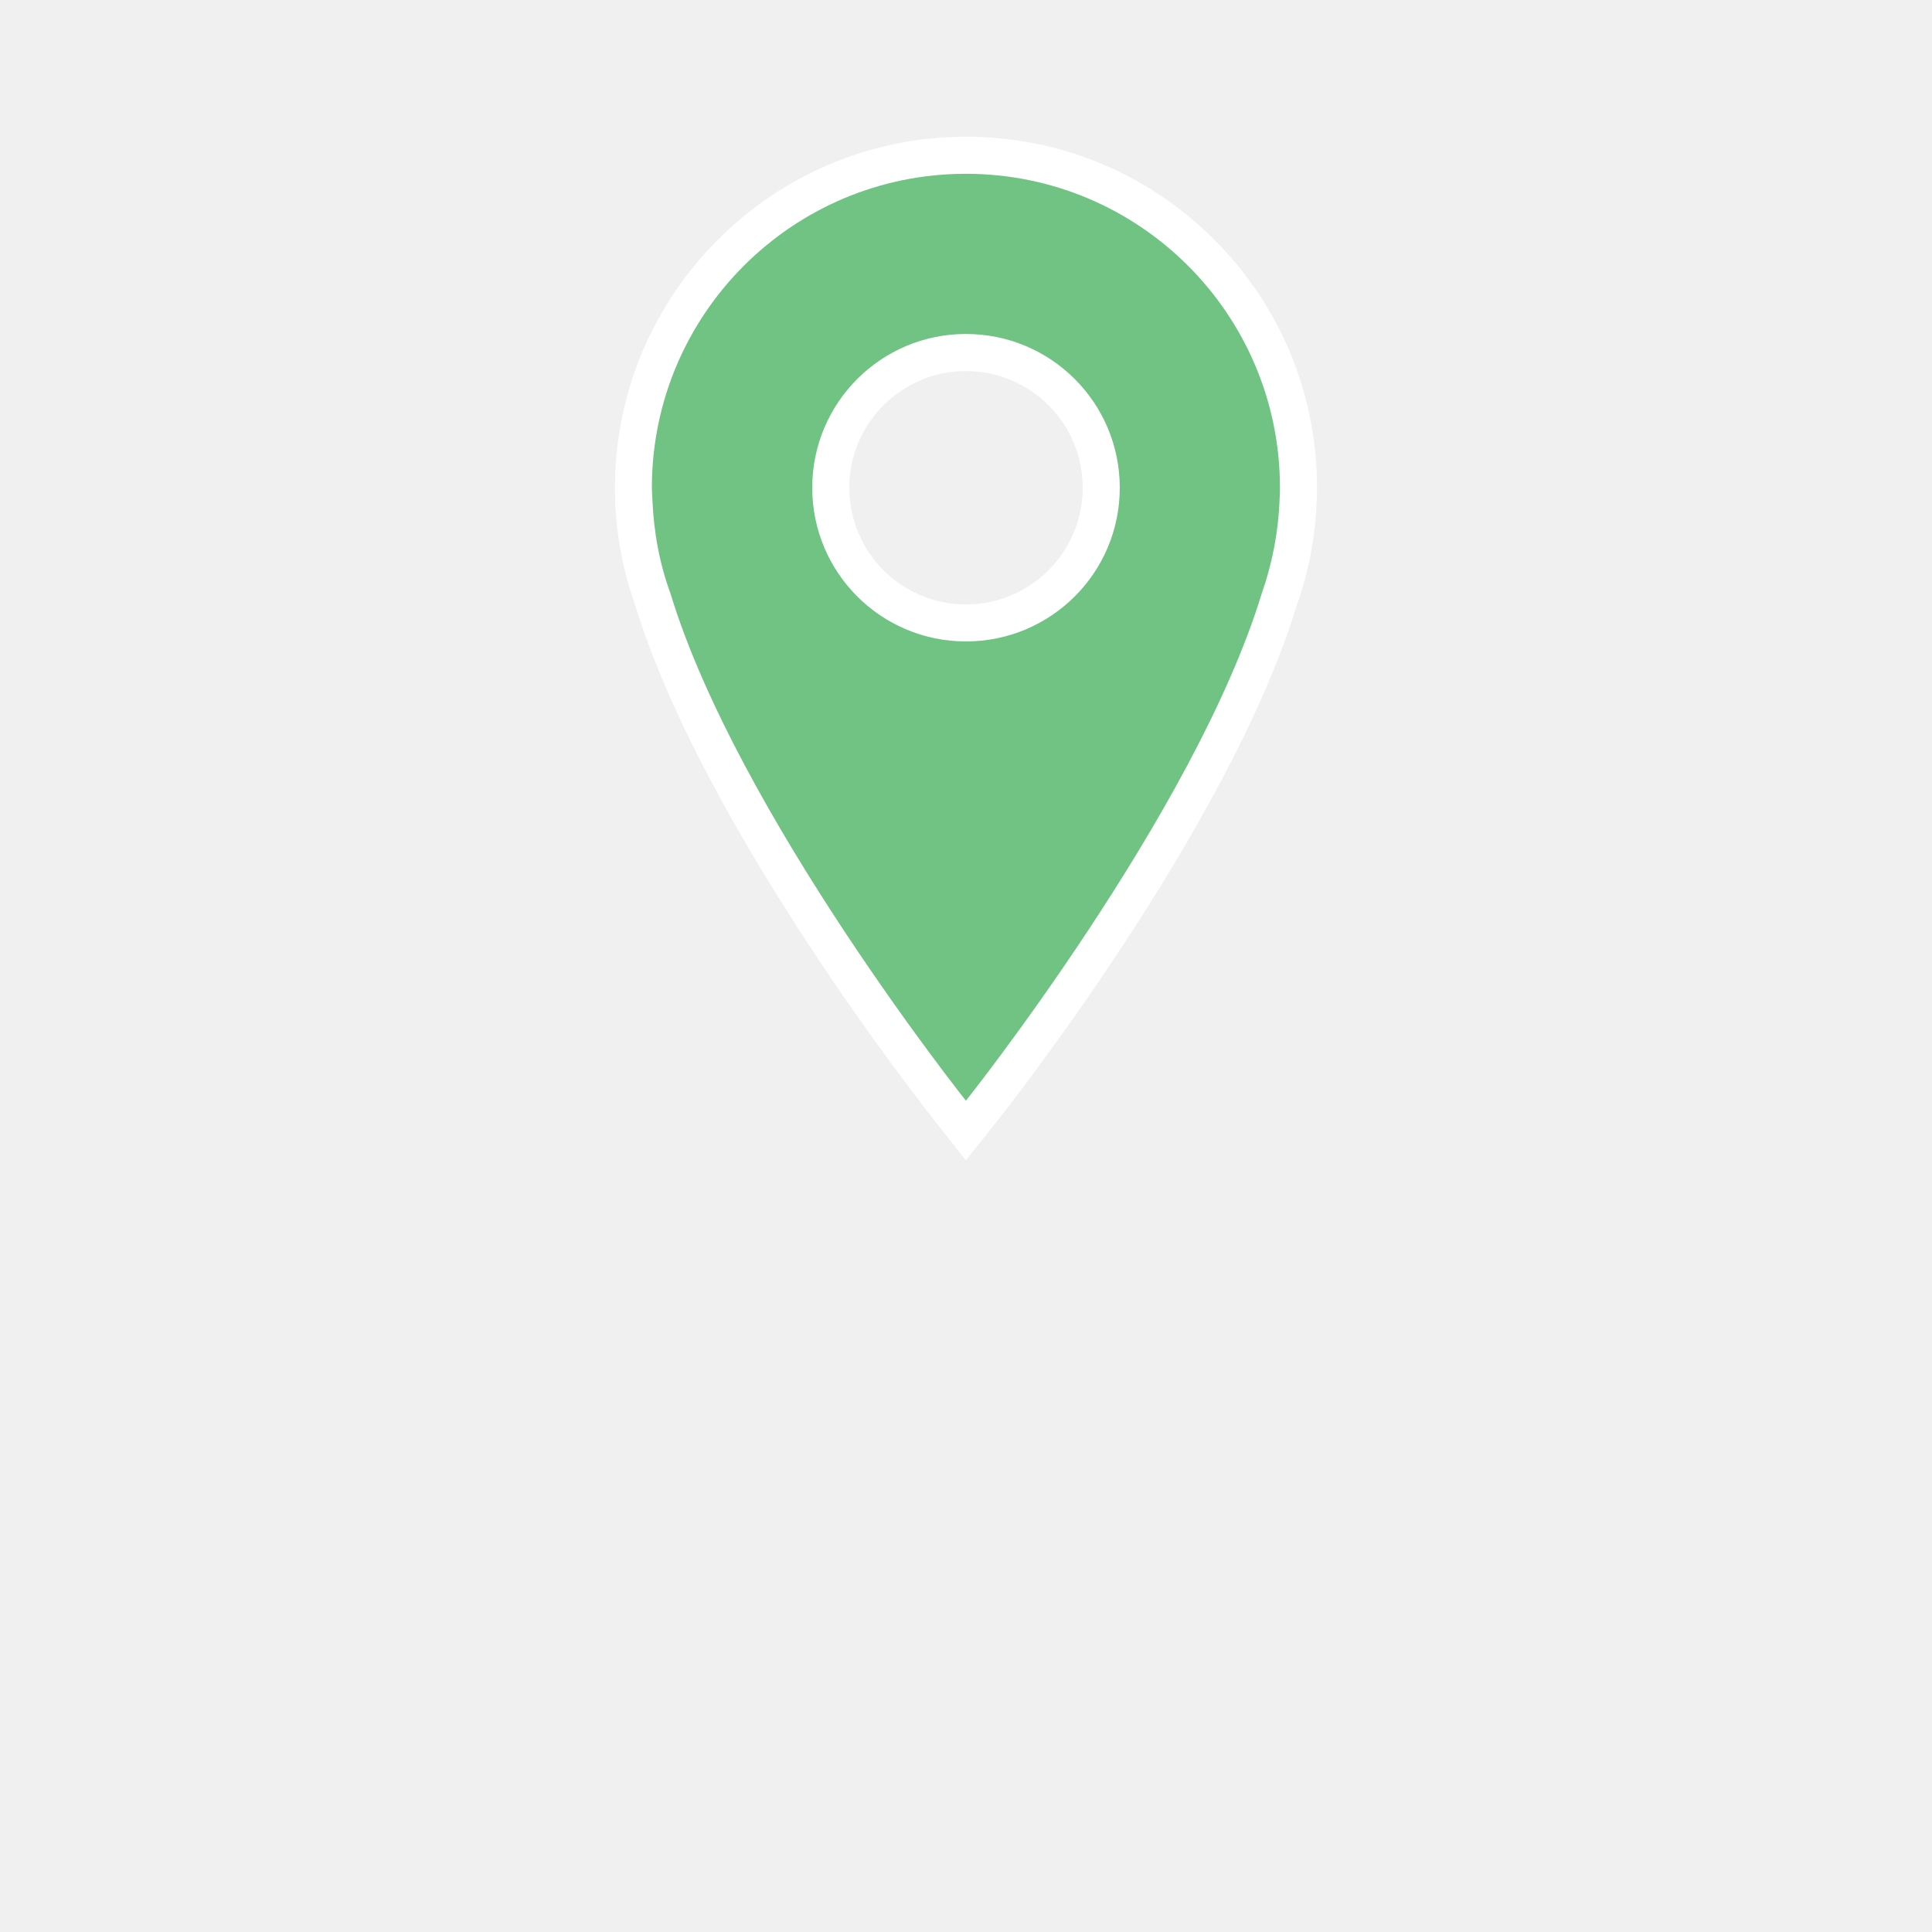
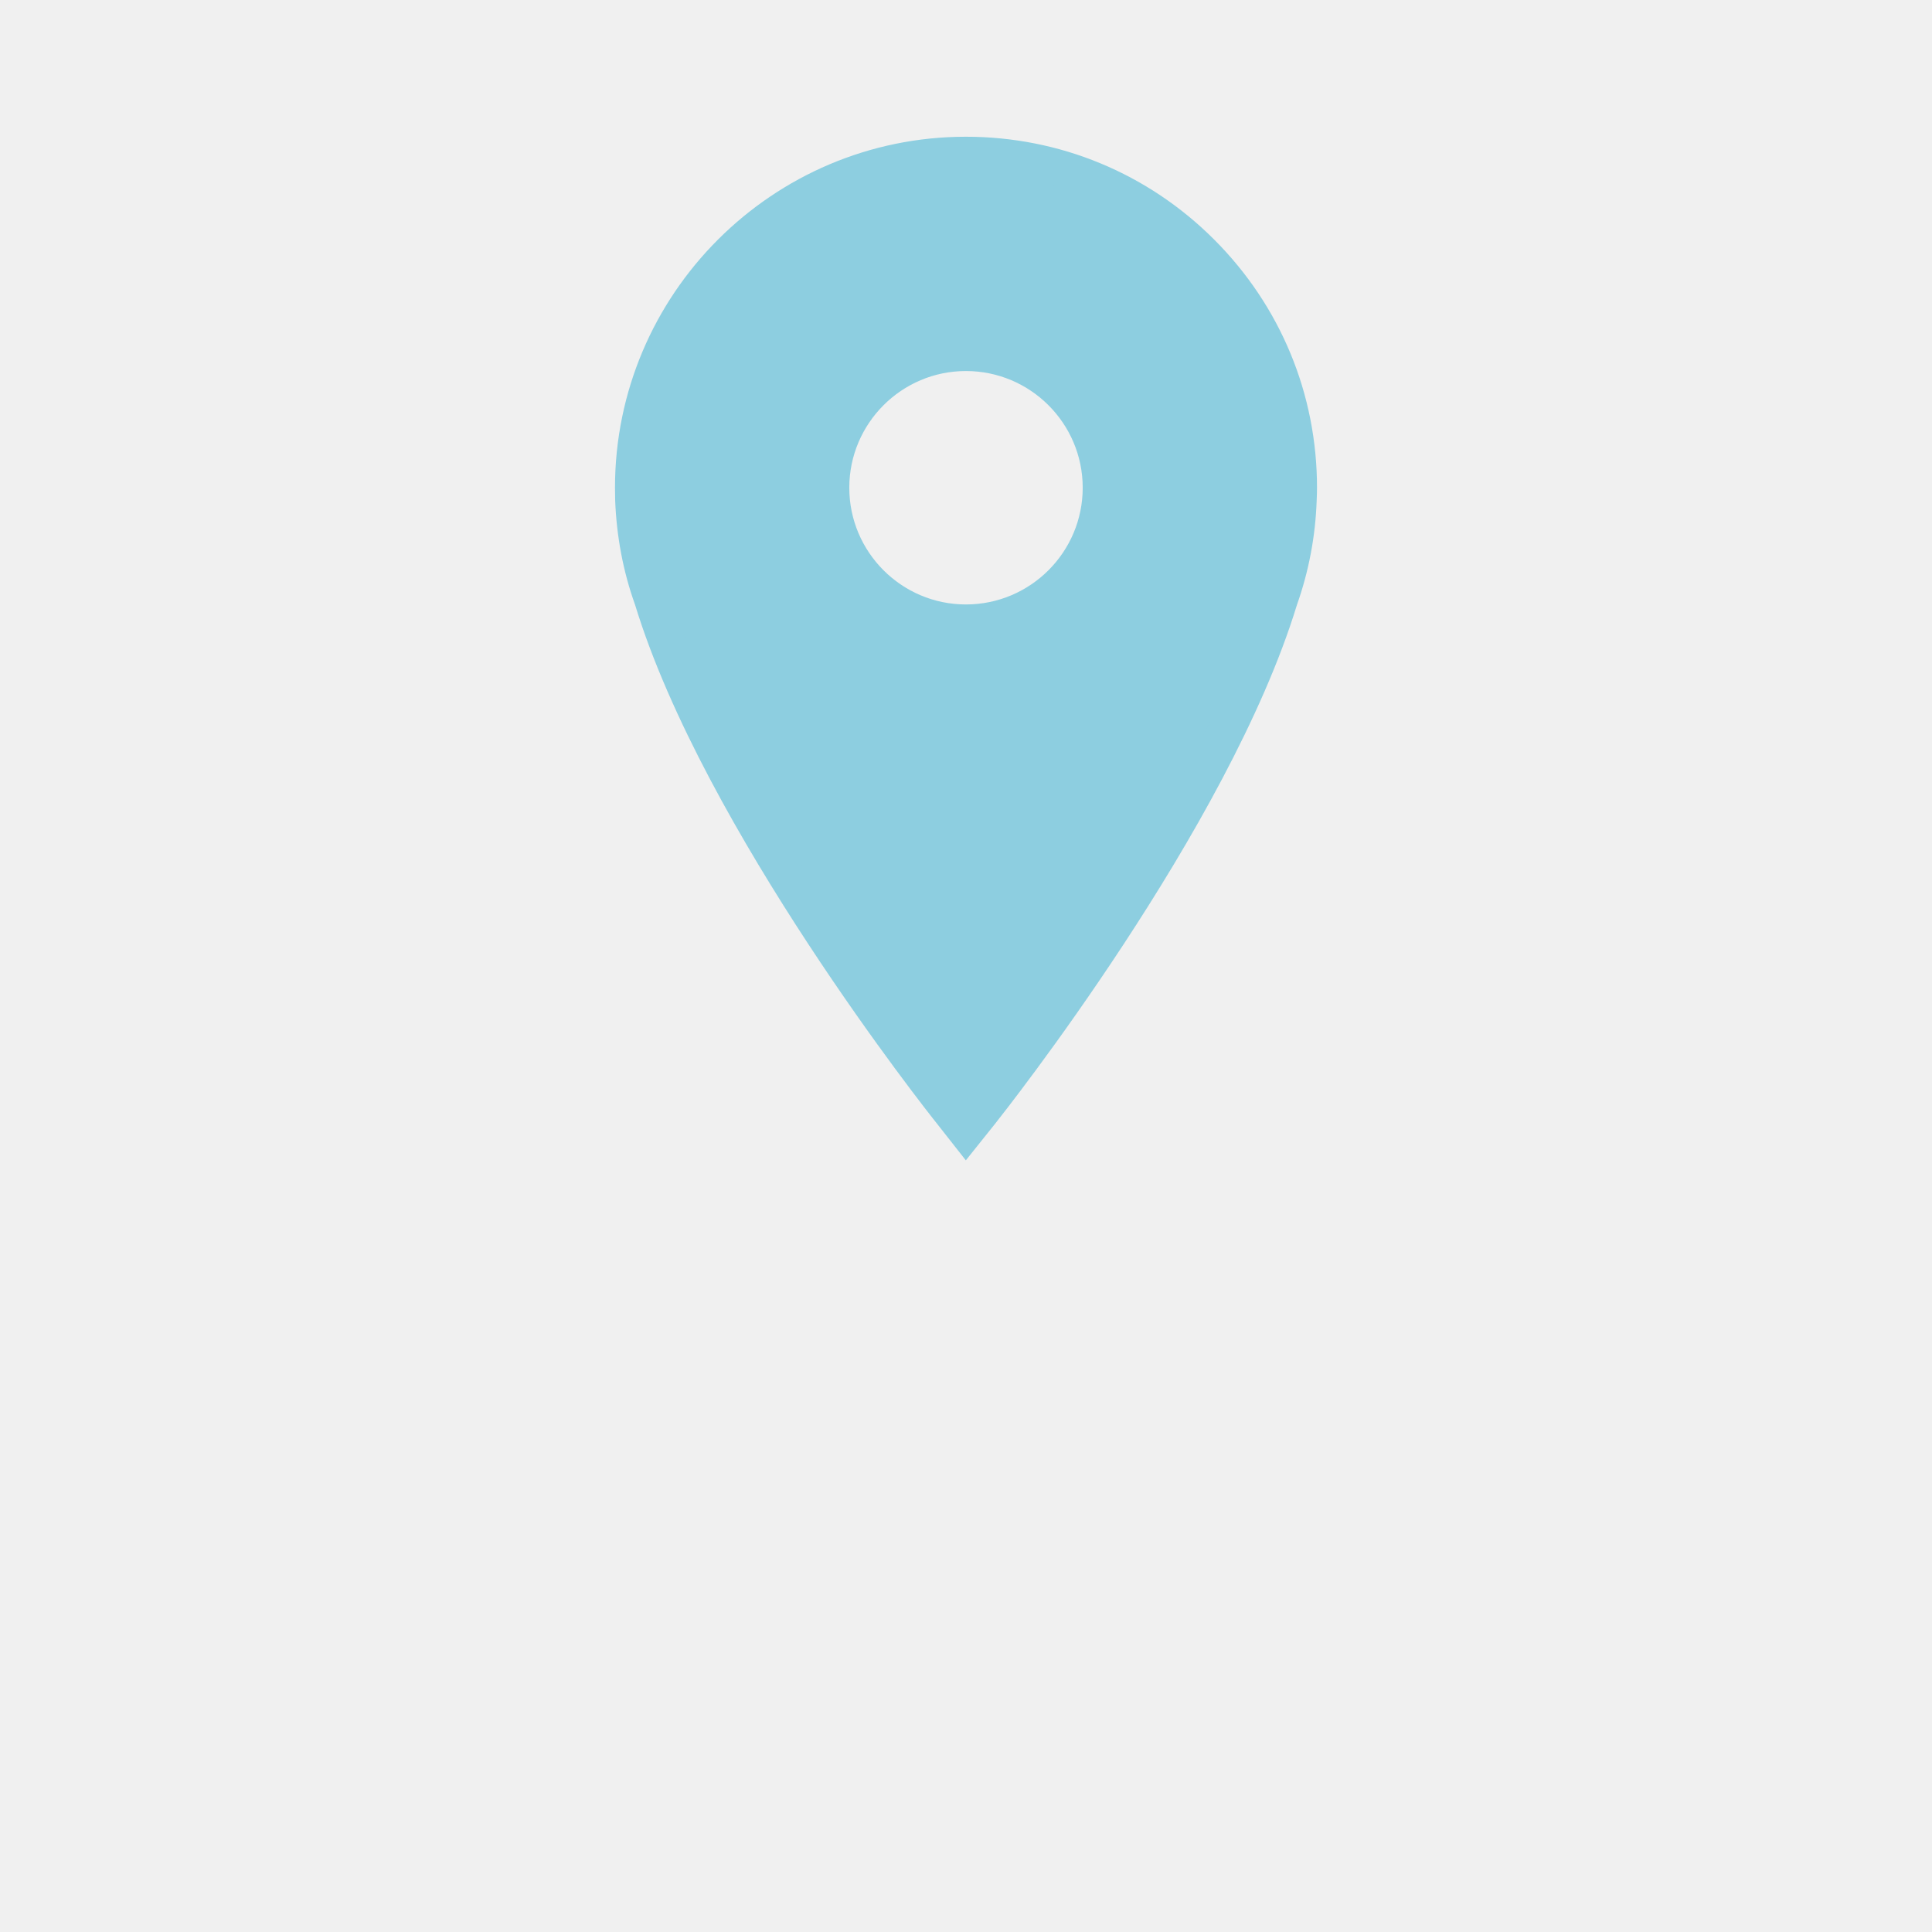
<svg xmlns="http://www.w3.org/2000/svg" version="1.1" id="Layer_1" x="0px" y="0px" width="22px" height="22px" viewBox="0 0 22 22" enable-background="new 0 0 22 22" xml:space="preserve">
  <g>
    <g>
-       <path fill="#FFFFFF" d="M10.671,12.797c-0.109-0.136-2.658-3.355-3.439-5.909c-0.137-0.381-0.211-0.782-0.227-1.19    c0-0.046-0.002-0.095-0.002-0.144c0-2.204,1.793-3.997,3.996-3.997c1.068,0,2.072,0.416,2.826,1.17    c0.756,0.756,1.172,1.759,1.172,2.827c0,0.049-0.002,0.1-0.004,0.15c-0.014,0.403-0.09,0.804-0.225,1.185    c-0.781,2.554-3.33,5.772-3.438,5.909l-0.332,0.415L10.671,12.797z M10.999,4.225c-0.732,0-1.328,0.596-1.328,1.329    s0.596,1.329,1.328,1.329c0.734,0,1.33-0.596,1.33-1.329S11.733,4.225,10.999,4.225z" />
-       <path fill="#70C383" d="M10.999,1.979c-1.975,0-3.576,1.601-3.576,3.575c0,0.042,0.004,0.086,0.006,0.129    c0.014,0.376,0.082,0.736,0.205,1.073c0.762,2.507,3.365,5.778,3.365,5.778s2.605-3.271,3.369-5.777    c0.119-0.338,0.189-0.698,0.203-1.074c0.004-0.043,0.004-0.086,0.004-0.129C14.575,3.58,12.976,1.979,10.999,1.979z M10.999,7.304    c-0.967,0-1.75-0.783-1.75-1.75c0-0.967,0.783-1.751,1.75-1.751c0.969,0,1.752,0.784,1.752,1.751    C12.751,6.521,11.968,7.304,10.999,7.304z" />
+       <path fill="#8DCEE0" d="M10.671,12.797c-0.109-0.136-2.658-3.355-3.439-5.909c-0.137-0.381-0.211-0.782-0.227-1.19    c0-0.046-0.002-0.095-0.002-0.144c0-2.204,1.793-3.997,3.996-3.997c1.068,0,2.072,0.416,2.826,1.17    c0.756,0.756,1.172,1.759,1.172,2.827c0,0.049-0.002,0.1-0.004,0.15c-0.014,0.403-0.09,0.804-0.225,1.185    c-0.781,2.554-3.33,5.772-3.438,5.909l-0.332,0.415L10.671,12.797z M10.999,4.225c-0.732,0-1.328,0.596-1.328,1.329    s0.596,1.329,1.328,1.329c0.734,0,1.33-0.596,1.33-1.329S11.733,4.225,10.999,4.225z" />
+       <path fill="#8DCEE0" d="M10.999,1.979c-1.975,0-3.576,1.601-3.576,3.575c0,0.042,0.004,0.086,0.006,0.129    c0.014,0.376,0.082,0.736,0.205,1.073c0.762,2.507,3.365,5.778,3.365,5.778s2.605-3.271,3.369-5.777    c0.119-0.338,0.189-0.698,0.203-1.074c0.004-0.043,0.004-0.086,0.004-0.129C14.575,3.58,12.976,1.979,10.999,1.979z M10.999,7.304    c-0.967,0-1.75-0.783-1.75-1.75c0-0.967,0.783-1.751,1.75-1.751c0.969,0,1.752,0.784,1.752,1.751    C12.751,6.521,11.968,7.304,10.999,7.304z" />
    </g>
  </g>
</svg>
